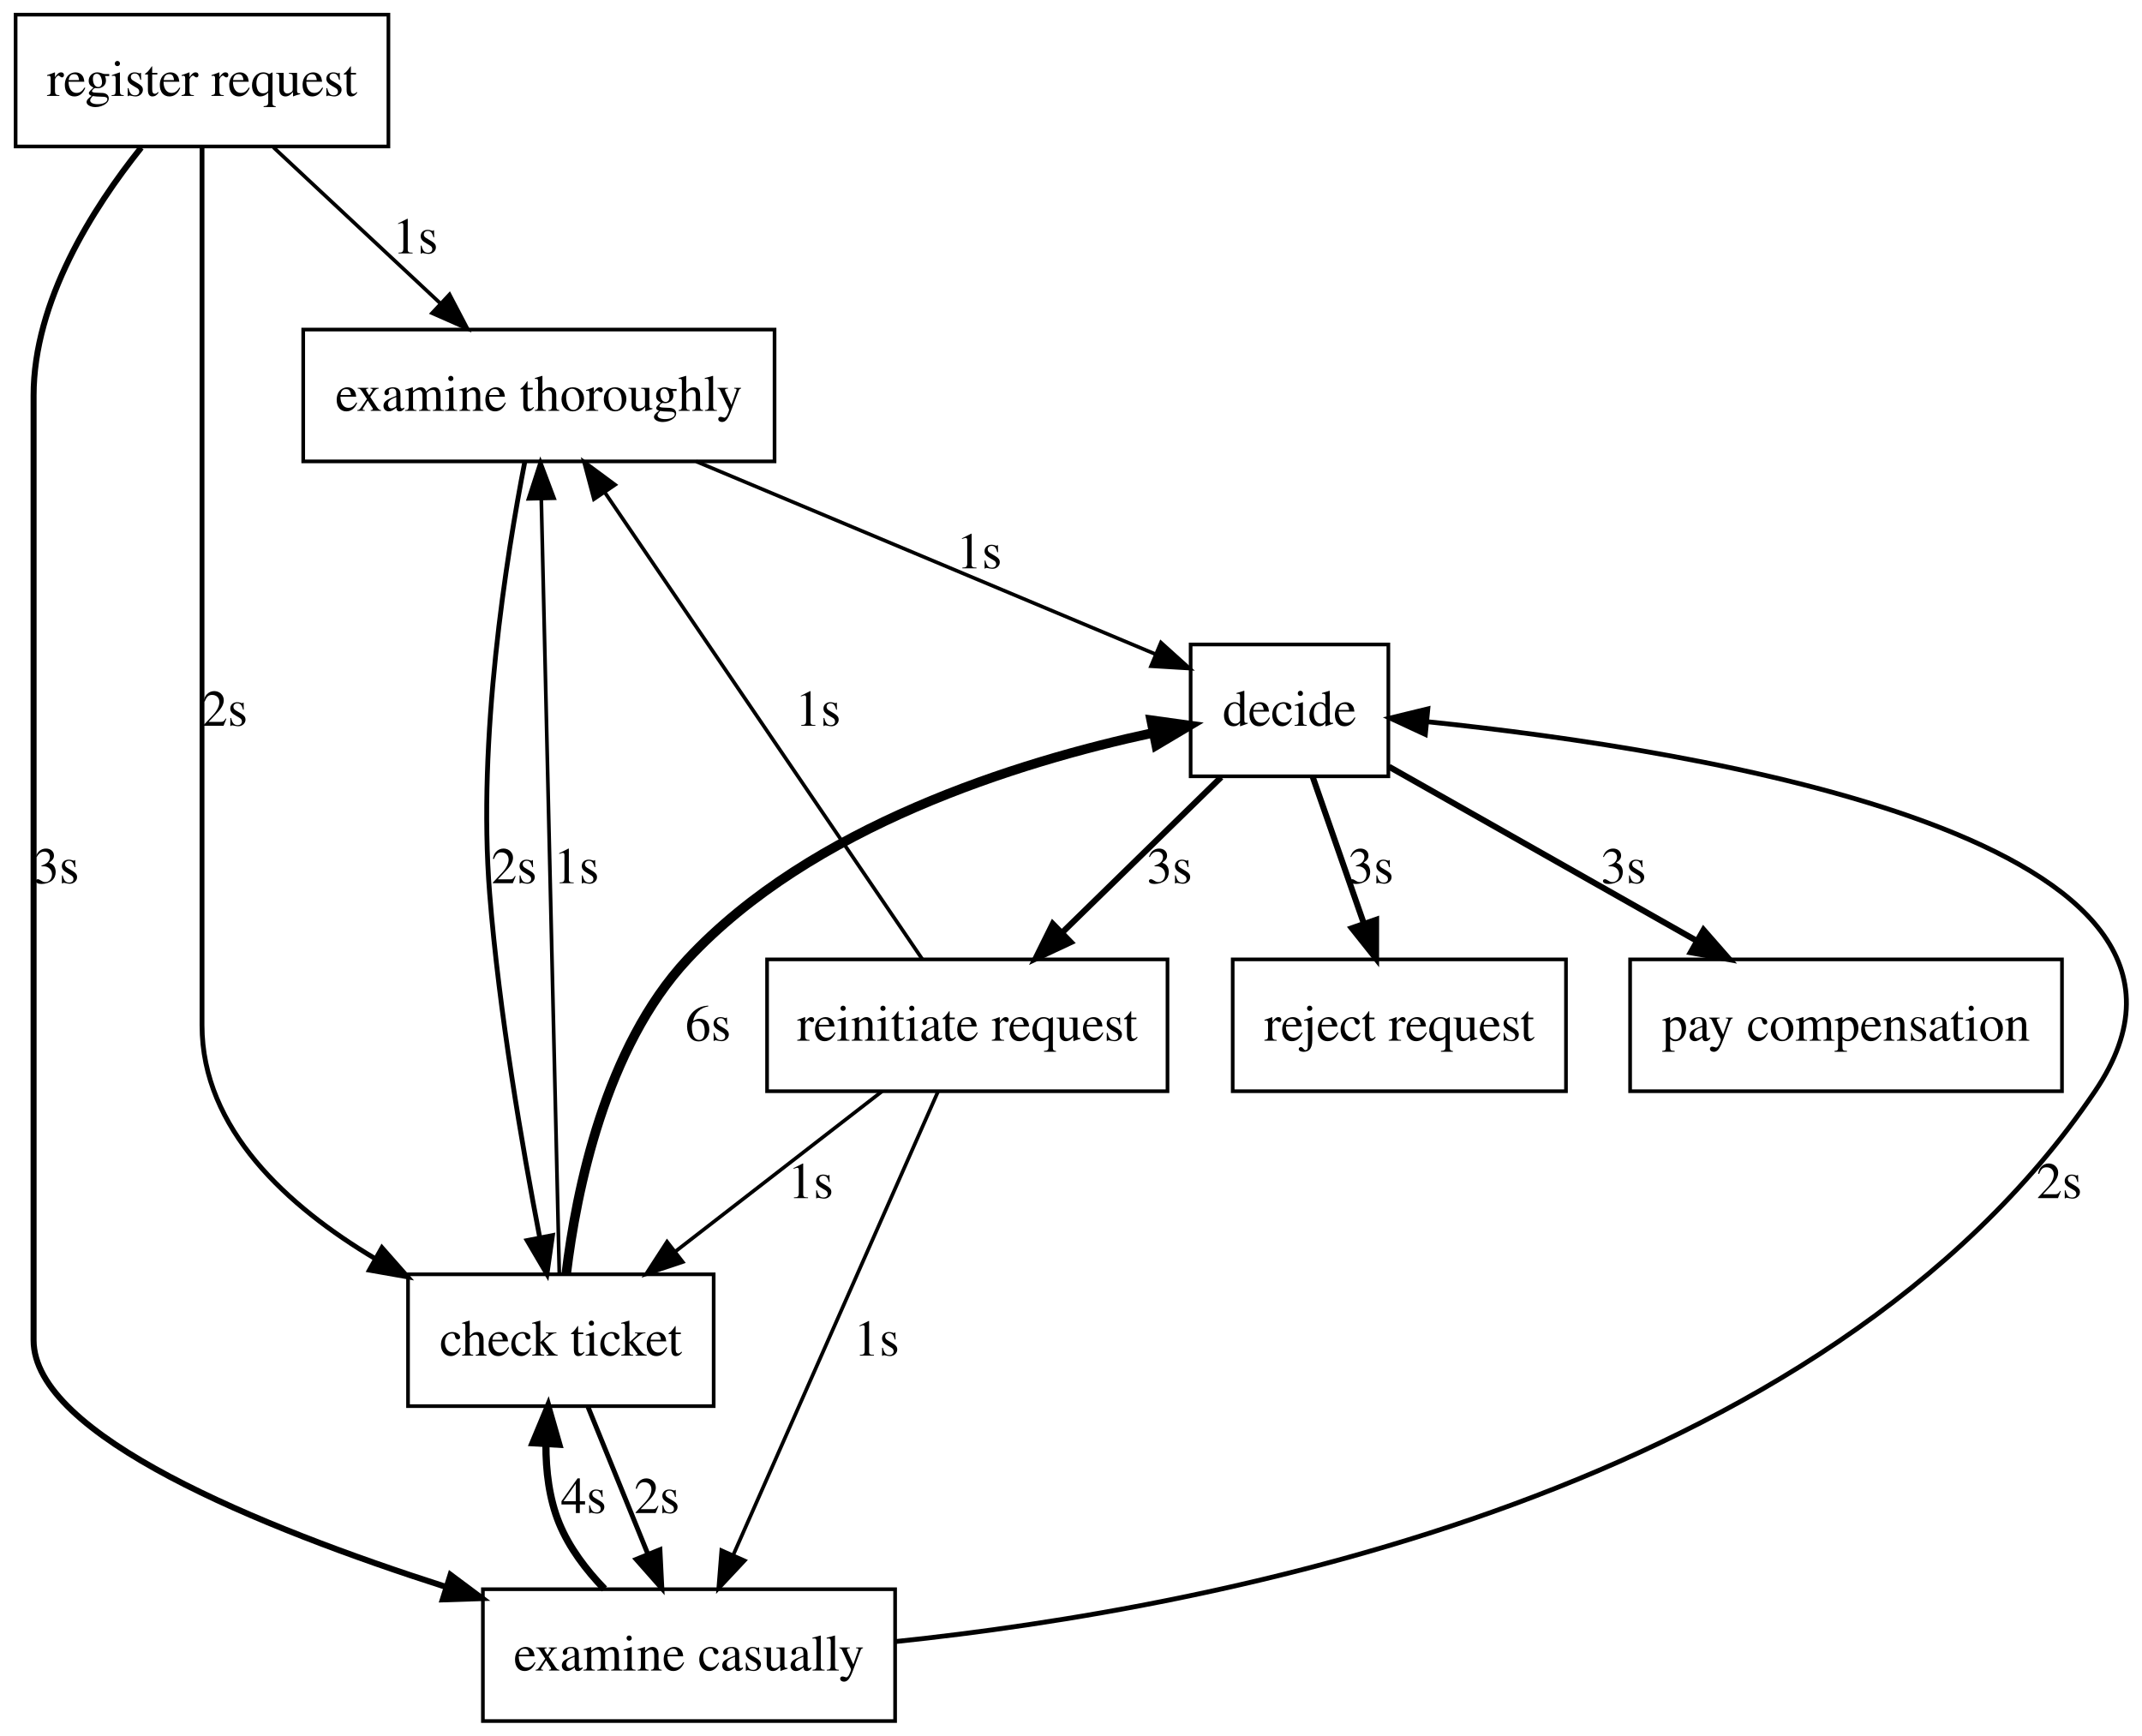
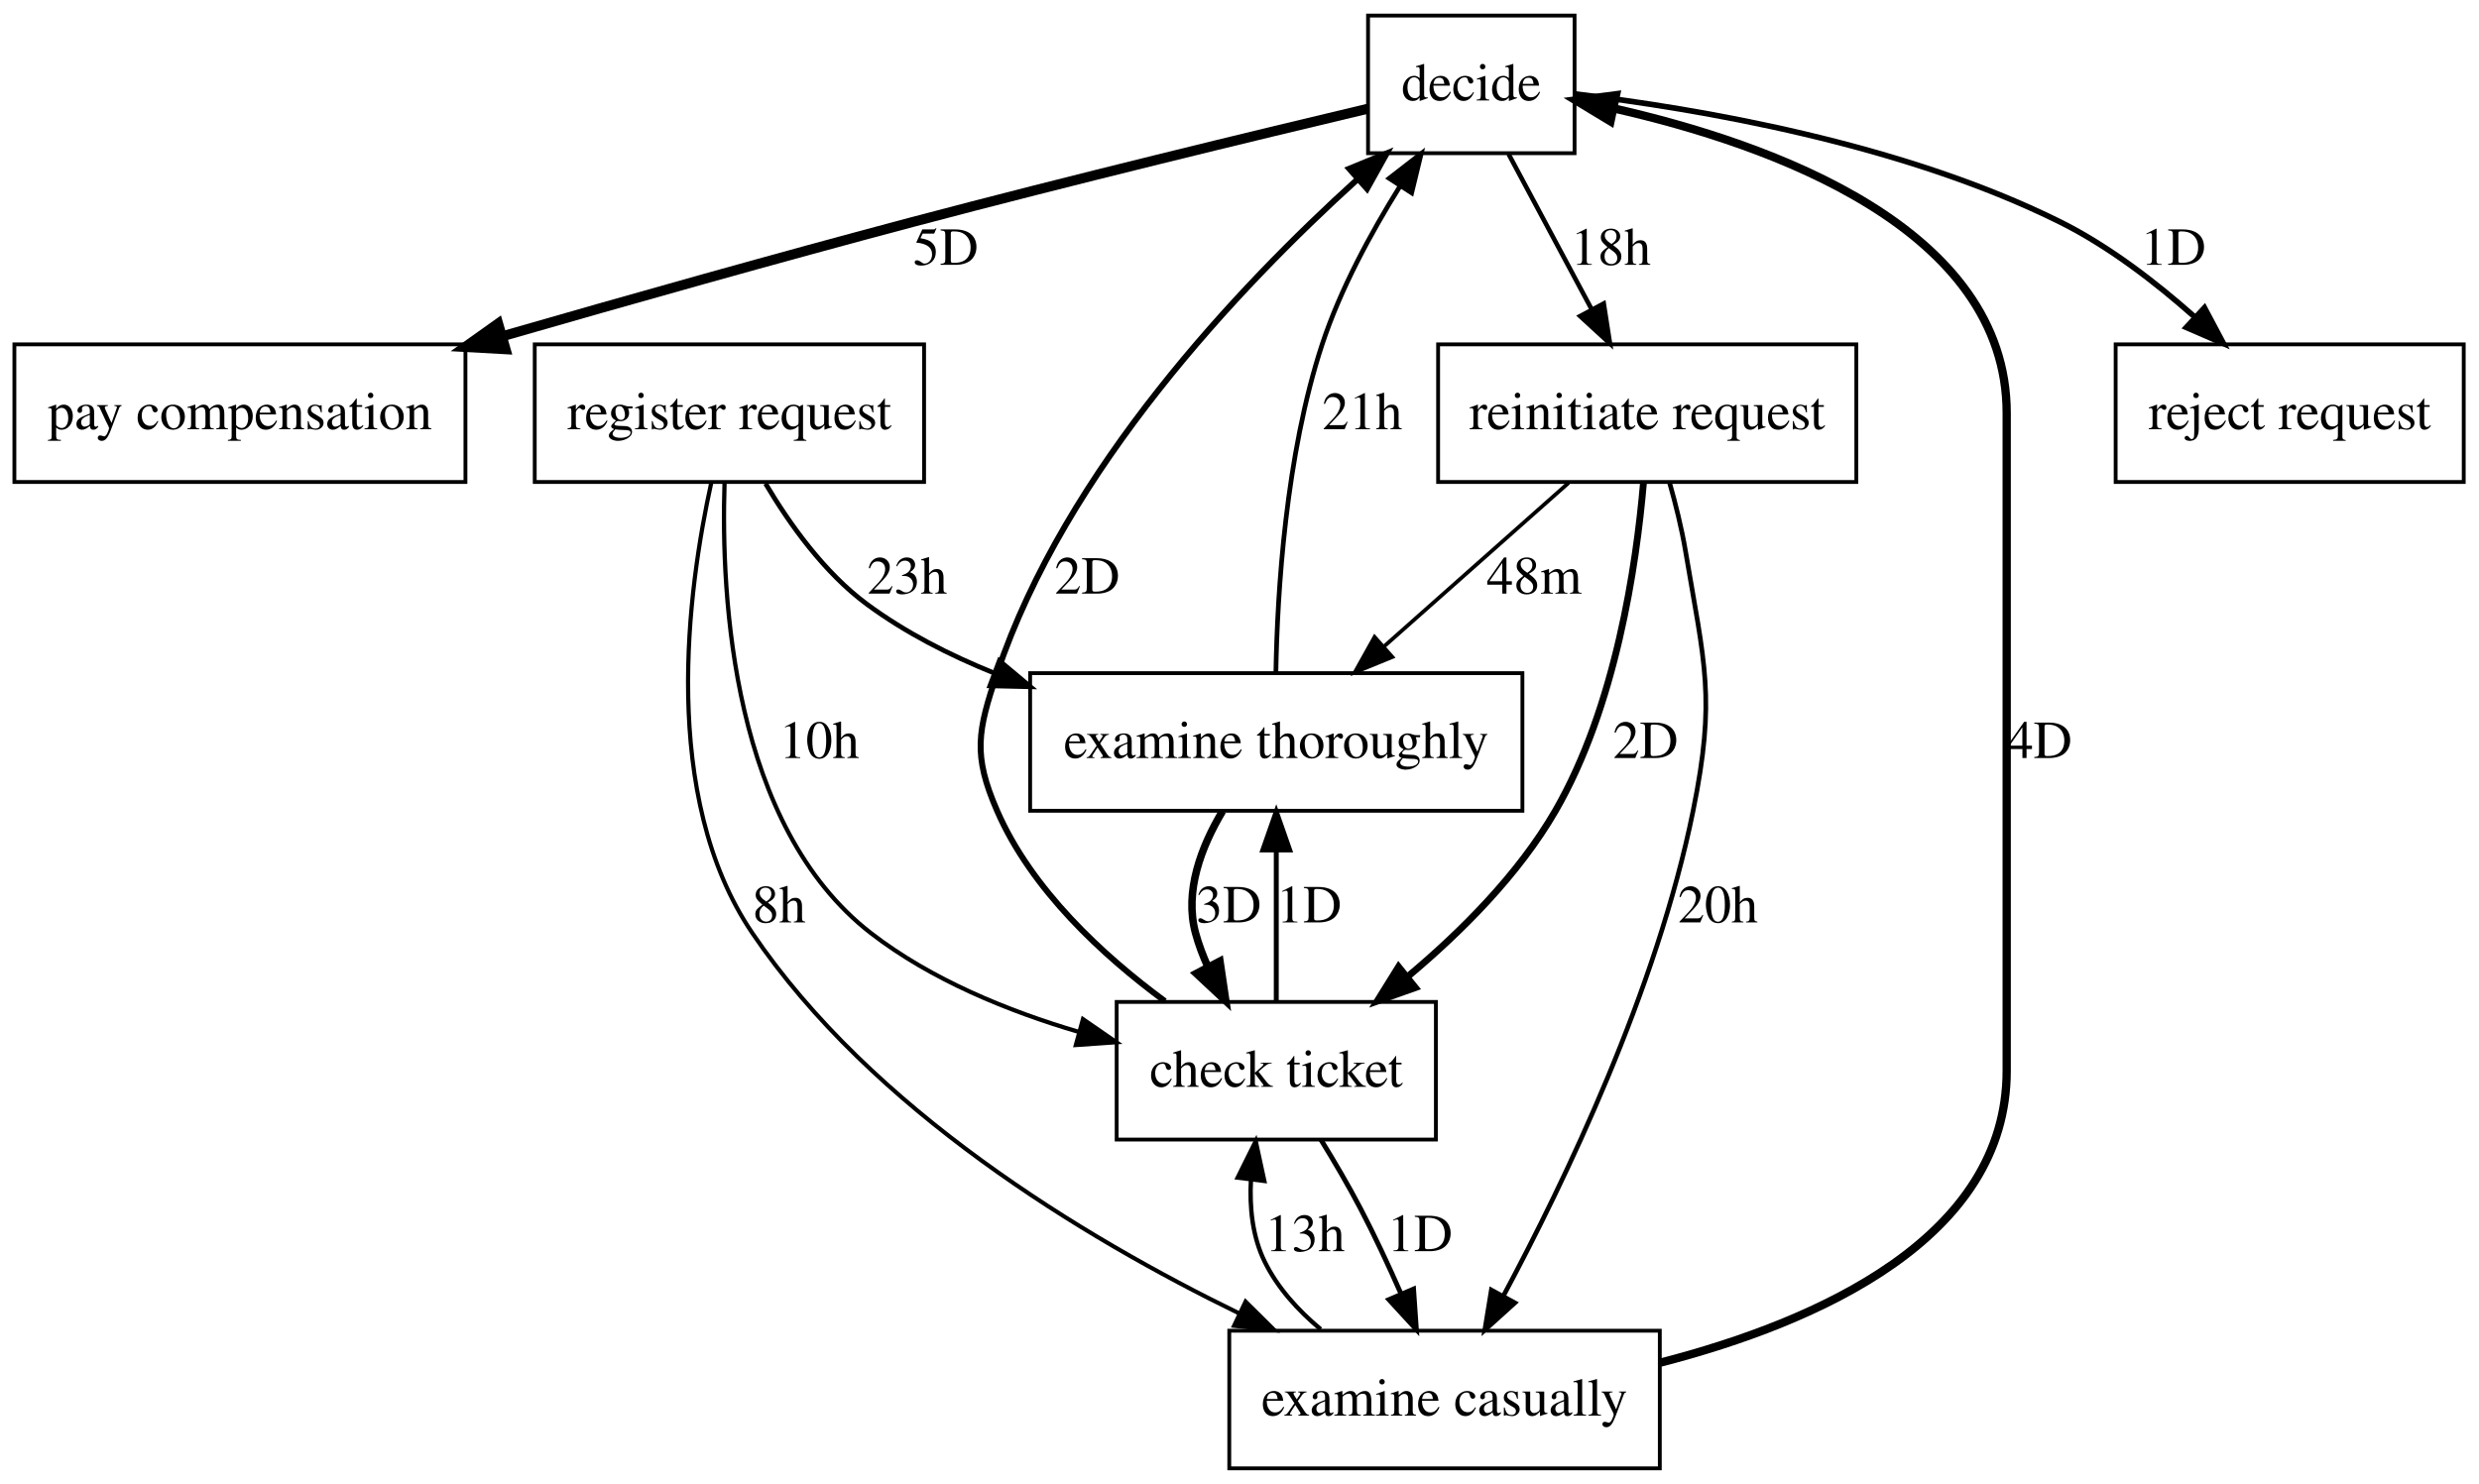
- <svg xmlns="http://www.w3.org/2000/svg" width="585pt" height="474pt" viewBox="0.00 0.00 584.56 474.00">
-   <g id="graph0" class="graph" transform="scale(1 1) rotate(0) translate(4 470)">
+ <svg xmlns="http://www.w3.org/2000/svg" width="648pt" height="388pt" viewBox="0.00 0.00 648.24 388.00">
+   <g id="graph0" class="graph" transform="scale(1 1) rotate(0) translate(4 384)">
    <g id="node1" class="node">
-       <polygon fill="none" stroke="#000000" points="101.861,-466 .046,-466 .046,-430 101.861,-430 101.861,-466" />
-       <text text-anchor="middle" x="50.954" y="-443.8" font-family="Times,serif" font-size="14.00" fill="#000000">register request</text>
+       <polygon fill="none" stroke="#000000" points="117.71,-294 -.237,-294 -.237,-258 117.71,-258 117.71,-294" />
+       <text text-anchor="middle" x="58.736" y="-271.8" font-family="Times,serif" font-size="14.00" fill="#000000">pay compensation</text>
+     </g>
+     <g id="node2" class="node">
+       <polygon fill="none" stroke="#000000" points="394.099,-208 265.373,-208 265.373,-172 394.099,-172 394.099,-208" />
+       <text text-anchor="middle" x="329.736" y="-185.8" font-family="Times,serif" font-size="14.00" fill="#000000">examine thoroughly</text>
    </g>
    <g id="node4" class="node">
-       <polygon fill="none" stroke="#000000" points="207.316,-380 78.591,-380 78.591,-344 207.316,-344 207.316,-380" />
-       <text text-anchor="middle" x="142.954" y="-357.8" font-family="Times,serif" font-size="14.00" fill="#000000">examine thoroughly</text>
+       <polygon fill="none" stroke="#000000" points="407.736,-380 353.736,-380 353.736,-344 407.736,-344 407.736,-380" />
+       <text text-anchor="middle" x="380.736" y="-357.8" font-family="Times,serif" font-size="14.00" fill="#000000">decide</text>
+     </g>
+     <g id="edge4" class="edge">
+       <path fill="none" stroke="#000000" stroke-width="1.231" d="M329.633,-208.136C330.009,-229.27 332.195,-264.994 341.736,-294 346.481,-308.423 354.497,-323.189 362.032,-335.26" />
+       <polygon fill="#000000" stroke="#000000" stroke-width="1.231" points="359.264,-337.425 367.638,-343.916 365.139,-333.62 359.264,-337.425" />
+       <text text-anchor="middle" x="352.236" y="-271.8" font-family="Times,serif" font-size="14.00" fill="#000000">21h</text>
+     </g>
+     <g id="node7" class="node">
+       <polygon fill="none" stroke="#000000" points="371.475,-122 287.998,-122 287.998,-86 371.475,-86 371.475,-122" />
+       <text text-anchor="middle" x="329.736" y="-99.8" font-family="Times,serif" font-size="14.00" fill="#000000">check ticket</text>
+     </g>
+     <g id="edge14" class="edge">
+       <path fill="none" stroke="#000000" stroke-width="1.958" d="M315.684,-171.898C310.116,-162.58 305.663,-150.912 308.626,-140 309.435,-137.02 310.56,-134.034 311.874,-131.127" />
+       <polygon fill="#000000" stroke="#000000" stroke-width="1.958" points="315.004,-132.694 316.553,-122.213 308.806,-129.44 315.004,-132.694" />
+       <text text-anchor="middle" x="317.291" y="-142.8" font-family="Times,serif" font-size="14.00" fill="#000000">3D</text>
+     </g>
+     <g id="node3" class="node">
+       <polygon fill="none" stroke="#000000" points="237.644,-294 135.829,-294 135.829,-258 237.644,-258 237.644,-294" />
+       <text text-anchor="middle" x="186.736" y="-271.8" font-family="Times,serif" font-size="14.00" fill="#000000">register request</text>
    </g>
    <g id="edge5" class="edge">
-       <path fill="none" stroke="#000000" d="M70.464,-429.762C83.76,-417.334 101.533,-400.719 116.153,-387.052" />
-       <polygon fill="#000000" stroke="#000000" points="118.556,-389.598 123.471,-380.212 113.775,-384.484 118.556,-389.598" />
-       <text text-anchor="middle" x="109.178" y="-400.8" font-family="Times,serif" font-size="14.00" fill="#000000">1s</text>
+       <path fill="none" stroke="#000000" stroke-width="1.251" d="M196.183,-257.586C202.438,-247.02 211.547,-234.256 222.736,-226 232.692,-218.655 244.244,-212.743 255.999,-208.004" />
+       <polygon fill="#000000" stroke="#000000" stroke-width="1.251" points="257.317,-211.248 265.444,-204.45 254.852,-204.696 257.317,-211.248" />
+       <text text-anchor="middle" x="233.236" y="-228.8" font-family="Times,serif" font-size="14.00" fill="#000000">23h</text>
+     </g>
+     <g id="edge15" class="edge">
+       <path fill="none" stroke="#000000" stroke-width="1.113" d="M185.465,-257.79C184.488,-227.666 187.552,-168.008 223.736,-140 239.5,-127.798 259.647,-119.595 278.135,-114.145" />
+       <polygon fill="#000000" stroke="#000000" stroke-width="1.113" points="279.189,-117.485 287.907,-111.466 277.338,-110.734 279.189,-117.485" />
+       <text text-anchor="middle" x="210.236" y="-185.8" font-family="Times,serif" font-size="14.00" fill="#000000">10h</text>
+     </g>
+     <g id="node8" class="node">
+       <polygon fill="none" stroke="#000000" points="430.027,-36 317.446,-36 317.446,0 430.027,0 430.027,-36" />
+       <text text-anchor="middle" x="373.736" y="-13.8" font-family="Times,serif" font-size="14.00" fill="#000000">examine casually</text>
+     </g>
+     <g id="edge1" class="edge">
+       <path fill="none" stroke="#000000" stroke-width="1.092" d="M182.004,-257.865C175.835,-229.917 168.478,-175.807 192.736,-140 223.958,-93.916 278.942,-60.55 320.14,-40.48" />
+       <polygon fill="#000000" stroke="#000000" stroke-width="1.092" points="321.707,-43.61 329.235,-36.155 318.7,-37.289 321.707,-43.61" />
+       <text text-anchor="middle" x="199.736" y="-142.8" font-family="Times,serif" font-size="14.00" fill="#000000">8h</text>
+     </g>
+     <g id="edge2" class="edge">
+       <path fill="none" stroke="#000000" stroke-width="2.6" d="M353.734,-355.649C324.355,-348.669 276.039,-336.984 234.626,-326 199.17,-316.596 159.888,-305.495 127.457,-296.144" />
+       <polygon fill="#000000" stroke="#000000" stroke-width="2.6" points="128.203,-292.717 117.624,-293.303 126.259,-299.442 128.203,-292.717" />
+       <text text-anchor="middle" x="243.292" y="-314.8" font-family="Times,serif" font-size="14.00" fill="#000000">5D</text>
+     </g>
+     <g id="node5" class="node">
+       <polygon fill="none" stroke="#000000" points="640.247,-294 549.226,-294 549.226,-258 640.247,-258 640.247,-294" />
+       <text text-anchor="middle" x="594.736" y="-271.8" font-family="Times,serif" font-size="14.00" fill="#000000">reject request</text>
+     </g>
+     <g id="edge10" class="edge">
+       <path fill="none" stroke="#000000" stroke-width="1.474" d="M407.897,-359.488C439.711,-355.699 493.326,-346.63 534.736,-326 547.378,-319.702 559.664,-310.252 569.793,-301.258" />
+       <polygon fill="#000000" stroke="#000000" stroke-width="1.474" points="572.45,-303.568 577.418,-294.211 567.699,-298.428 572.45,-303.568" />
+       <text text-anchor="middle" x="564.292" y="-314.8" font-family="Times,serif" font-size="14.00" fill="#000000">1D</text>
    </g>
    <g id="node6" class="node">
-       <polygon fill="none" stroke="#000000" points="240.244,-36 127.663,-36 127.663,0 240.244,0 240.244,-36" />
-       <text text-anchor="middle" x="183.954" y="-13.8" font-family="Times,serif" font-size="14.00" fill="#000000">examine casually</text>
+       <polygon fill="none" stroke="#000000" points="481.416,-294 372.056,-294 372.056,-258 481.416,-258 481.416,-294" />
+       <text text-anchor="middle" x="426.736" y="-271.8" font-family="Times,serif" font-size="14.00" fill="#000000">reinitiate request</text>
    </g>
-     <g id="edge1" class="edge">
-       <path fill="none" stroke="#000000" stroke-width="1.64" d="M34.347,-429.695C21.17,-413.23 4.954,-387.737 4.954,-362 4.954,-362 4.954,-362 4.954,-104 4.954,-78.088 66.665,-52.956 117.619,-36.621" />
-       <polygon fill="#000000" stroke="#000000" stroke-width="1.64" points="118.826,-39.911 127.317,-33.575 116.728,-33.233 118.826,-39.911" />
-       <text text-anchor="middle" x="11.178" y="-228.8" font-family="Times,serif" font-size="14.00" fill="#000000">3s</text>
-     </g>
-     <g id="node8" class="node">
-       <polygon fill="none" stroke="#000000" points="190.692,-122 107.215,-122 107.215,-86 190.692,-86 190.692,-122" />
-       <text text-anchor="middle" x="148.954" y="-99.8" font-family="Times,serif" font-size="14.00" fill="#000000">check ticket</text>
-     </g>
-     <g id="edge15" class="edge">
-       <path fill="none" stroke="#000000" stroke-width="1.32" d="M50.954,-429.88C50.954,-412.476 50.954,-385.441 50.954,-362 50.954,-362 50.954,-362 50.954,-190 50.954,-161.675 74.368,-140.493 98.308,-126.238" />
-       <polygon fill="#000000" stroke="#000000" stroke-width="1.32" points="100.1,-129.246 107.109,-121.3 96.675,-123.141 100.1,-129.246" />
-       <text text-anchor="middle" x="57.178" y="-271.8" font-family="Times,serif" font-size="14.00" fill="#000000">2s</text>
-     </g>
-     <g id="node2" class="node">
-       <polygon fill="none" stroke="#000000" points="314.634,-208 205.274,-208 205.274,-172 314.634,-172 314.634,-208" />
-       <text text-anchor="middle" x="259.954" y="-185.8" font-family="Times,serif" font-size="14.00" fill="#000000">reinitiate request</text>
+     <g id="edge3" class="edge">
+       <path fill="none" stroke="#000000" stroke-width="1.199" d="M390.492,-343.762C396.773,-332.018 405.055,-316.536 412.115,-303.335" />
+       <polygon fill="#000000" stroke="#000000" stroke-width="1.199" points="415.365,-304.681 416.995,-294.212 409.192,-301.379 415.365,-304.681" />
+       <text text-anchor="middle" x="417.236" y="-314.8" font-family="Times,serif" font-size="14.00" fill="#000000">18h</text>
    </g>
    <g id="edge7" class="edge">
-       <path fill="none" stroke="#000000" d="M247.643,-208.098C226.92,-238.562 184.984,-300.211 160.953,-335.539" />
-       <polygon fill="#000000" stroke="#000000" points="157.984,-333.681 155.254,-343.918 163.772,-337.618 157.984,-333.681" />
-       <text text-anchor="middle" x="219.178" y="-271.8" font-family="Times,serif" font-size="14.00" fill="#000000">1s</text>
+       <path fill="none" stroke="#000000" d="M406.165,-257.762C392.147,-245.333 373.408,-228.719 357.993,-215.052" />
+       <polygon fill="#000000" stroke="#000000" points="360.082,-212.227 350.278,-208.212 355.439,-217.465 360.082,-212.227" />
+       <text text-anchor="middle" x="397.181" y="-228.8" font-family="Times,serif" font-size="14.00" fill="#000000">48m</text>
+     </g>
+     <g id="edge6" class="edge">
+       <path fill="none" stroke="#000000" stroke-width="1.782" d="M425.765,-257.91C423.906,-236.189 418.493,-199.277 402.736,-172 393.104,-155.325 378.07,-140.309 364.142,-128.655" />
+       <polygon fill="#000000" stroke="#000000" stroke-width="1.782" points="366.103,-125.74 356.119,-122.194 361.713,-131.192 366.103,-125.74" />
+       <text text-anchor="middle" x="426.291" y="-185.8" font-family="Times,serif" font-size="14.00" fill="#000000">2D</text>
    </g>
    <g id="edge8" class="edge">
-       <path fill="none" stroke="#000000" d="M251.964,-171.918C238.622,-141.723 211.728,-80.859 196.053,-45.384" />
-       <polygon fill="#000000" stroke="#000000" points="199.193,-43.83 191.95,-36.098 192.791,-46.659 199.193,-43.83" />
-       <text text-anchor="middle" x="235.178" y="-99.8" font-family="Times,serif" font-size="14.00" fill="#000000">1s</text>
+       <path fill="none" stroke="#000000" stroke-width="1.22" d="M432.571,-257.852C434.176,-252.19 435.746,-245.885 436.736,-240 441.753,-210.184 444.734,-201.634 438.736,-172 429.282,-125.288 405.208,-75.132 389.163,-45.175" />
+       <polygon fill="#000000" stroke="#000000" stroke-width="1.22" points="392.123,-43.293 384.264,-36.188 385.977,-46.643 392.123,-43.293" />
+       <text text-anchor="middle" x="445.236" y="-142.8" font-family="Times,serif" font-size="14.00" fill="#000000">20h</text>
    </g>
-     <g id="edge6" class="edge">
-       <path fill="none" stroke="#000000" d="M236.684,-171.972C220.256,-159.243 198.062,-142.048 180.107,-128.137" />
-       <polygon fill="#000000" stroke="#000000" points="182.241,-125.363 172.192,-122.005 177.954,-130.896 182.241,-125.363" />
-       <text text-anchor="middle" x="217.178" y="-142.8" font-family="Times,serif" font-size="14.00" fill="#000000">1s</text>
+     <g id="edge12" class="edge">
+       <path fill="none" stroke="#000000" stroke-width="1.291" d="M329.736,-122.212C329.736,-133.609 329.736,-148.533 329.736,-161.476" />
+       <polygon fill="#000000" stroke="#000000" stroke-width="1.291" points="326.236,-161.762 329.736,-171.762 333.236,-161.762 326.236,-161.762" />
+       <text text-anchor="middle" x="338.291" y="-142.8" font-family="Times,serif" font-size="14.00" fill="#000000">1D</text>
    </g>
-     <g id="node3" class="node">
-       <polygon fill="none" stroke="#000000" points="558.927,-208 440.98,-208 440.98,-172 558.927,-172 558.927,-208" />
-       <text text-anchor="middle" x="499.954" y="-185.8" font-family="Times,serif" font-size="14.00" fill="#000000">pay compensation</text>
+     <g id="edge11" class="edge">
+       <path fill="none" stroke="#000000" stroke-width="1.56" d="M300.621,-122.198C284.405,-134.141 265.72,-151.354 256.736,-172 250.352,-186.671 251.656,-192.828 256.736,-208 274.545,-261.186 320.137,-309.216 350.79,-337.005" />
+       <polygon fill="#000000" stroke="#000000" stroke-width="1.56" points="348.819,-339.935 358.62,-343.958 353.467,-334.701 348.819,-339.935" />
+       <text text-anchor="middle" x="280.291" y="-228.8" font-family="Times,serif" font-size="14.00" fill="#000000">2D</text>
    </g>
-     <g id="node7" class="node">
-       <polygon fill="none" stroke="#000000" points="374.954,-294 320.954,-294 320.954,-258 374.954,-258 374.954,-294" />
-       <text text-anchor="middle" x="347.954" y="-271.8" font-family="Times,serif" font-size="14.00" fill="#000000">decide</text>
-     </g>
-     <g id="edge4" class="edge">
-       <path fill="none" stroke="#000000" d="M185.928,-343.972C223.06,-328.394 276.142,-306.126 311.3,-291.377" />
-       <polygon fill="#000000" stroke="#000000" points="312.846,-294.524 320.713,-287.428 310.138,-288.069 312.846,-294.524" />
-       <text text-anchor="middle" x="263.178" y="-314.8" font-family="Times,serif" font-size="14.00" fill="#000000">1s</text>
-     </g>
-     <g id="edge14" class="edge">
-       <path fill="none" stroke="#000000" stroke-width="1.32" d="M139.125,-343.981C134.063,-317.96 126.152,-268.337 129.505,-226 132.072,-193.593 138.417,-156.793 143.167,-132.163" />
-       <polygon fill="#000000" stroke="#000000" stroke-width="1.32" points="146.654,-132.57 145.153,-122.082 139.786,-131.216 146.654,-132.57" />
-       <text text-anchor="middle" x="136.178" y="-228.8" font-family="Times,serif" font-size="14.00" fill="#000000">2s</text>
-     </g>
-     <g id="node5" class="node">
-       <polygon fill="none" stroke="#000000" points="423.464,-208 332.443,-208 332.443,-172 423.464,-172 423.464,-208" />
-       <text text-anchor="middle" x="377.954" y="-185.8" font-family="Times,serif" font-size="14.00" fill="#000000">reject request</text>
+     <g id="edge9" class="edge">
+       <path fill="none" stroke="#000000" stroke-width="1.28" d="M341.412,-85.96C344.896,-80.302 348.615,-73.972 351.736,-68 355.42,-60.95 359.052,-53.153 362.27,-45.854" />
+       <polygon fill="#000000" stroke="#000000" stroke-width="1.28" points="365.631,-46.897 366.368,-36.328 359.201,-44.131 365.631,-46.897" />
+       <text text-anchor="middle" x="367.291" y="-56.8" font-family="Times,serif" font-size="14.00" fill="#000000">1D</text>
    </g>
    <g id="edge16" class="edge">
-       <path fill="none" stroke="#000000" stroke-width="1.32" d="M240.421,-21.714C327.928,-30.864 493.908,-62.526 567.954,-172 614.427,-240.709 460.2,-265.2 385.797,-272.883" />
-       <polygon fill="#000000" stroke="#000000" stroke-width="1.32" points="385.044,-269.44 375.432,-273.898 385.726,-276.406 385.044,-269.44" />
-       <text text-anchor="middle" x="558.178" y="-142.8" font-family="Times,serif" font-size="14.00" fill="#000000">2s</text>
+       <path fill="none" stroke="#000000" stroke-width="2.166" d="M430.15,-27.639C471.605,-38.334 520.736,-60.24 520.736,-104 520.736,-276 520.736,-276 520.736,-276 520.736,-324.356 459.346,-346.381 417.87,-355.743" />
+       <polygon fill="#000000" stroke="#000000" stroke-width="2.166" points="417.126,-352.323 408.062,-357.809 418.569,-359.173 417.126,-352.323" />
+       <text text-anchor="middle" x="529.292" y="-185.8" font-family="Times,serif" font-size="14.00" fill="#000000">4D</text>
    </g>
    <g id="edge13" class="edge">
-       <path fill="none" stroke="#000000" stroke-width="1.96" d="M160.865,-36.061C155.849,-41.259 151.232,-47.344 148.505,-54 145.763,-60.692 144.854,-68.324 144.874,-75.576" />
-       <polygon fill="#000000" stroke="#000000" stroke-width="1.96" points="141.392,-75.992 145.464,-85.773 148.381,-75.588 141.392,-75.992" />
-       <text text-anchor="middle" x="155.178" y="-56.8" font-family="Times,serif" font-size="14.00" fill="#000000">4s</text>
-     </g>
-     <g id="edge3" class="edge">
-       <path fill="none" stroke="#000000" stroke-width="1.64" d="M329.291,-257.762C316.691,-245.447 299.885,-229.024 285.974,-215.429" />
-       <polygon fill="#000000" stroke="#000000" stroke-width="1.64" points="288.187,-212.698 278.589,-208.212 283.295,-217.705 288.187,-212.698" />
-       <text text-anchor="middle" x="315.178" y="-228.8" font-family="Times,serif" font-size="14.00" fill="#000000">3s</text>
-     </g>
-     <g id="edge2" class="edge">
-       <path fill="none" stroke="#000000" stroke-width="1.64" d="M375.128,-260.625C398.527,-247.386 432.635,-228.088 459.286,-213.009" />
-       <polygon fill="#000000" stroke="#000000" stroke-width="1.64" points="461.033,-216.042 468.013,-208.072 457.586,-209.95 461.033,-216.042" />
-       <text text-anchor="middle" x="439.178" y="-228.8" font-family="Times,serif" font-size="14.00" fill="#000000">3s</text>
-     </g>
-     <g id="edge10" class="edge">
-       <path fill="none" stroke="#000000" stroke-width="1.64" d="M354.316,-257.762C358.373,-246.132 363.709,-230.836 368.284,-217.72" />
-       <polygon fill="#000000" stroke="#000000" stroke-width="1.64" points="371.611,-218.807 371.601,-208.212 365.002,-216.501 371.611,-218.807" />
-       <text text-anchor="middle" x="370.178" y="-228.8" font-family="Times,serif" font-size="14.00" fill="#000000">3s</text>
-     </g>
-     <g id="edge12" class="edge">
-       <path fill="none" stroke="#000000" d="M148.532,-122.122C147.502,-166.419 144.85,-280.445 143.611,-333.748" />
-       <polygon fill="#000000" stroke="#000000" points="140.109,-333.779 143.375,-343.858 147.107,-333.942 140.109,-333.779" />
-       <text text-anchor="middle" x="153.178" y="-228.8" font-family="Times,serif" font-size="14.00" fill="#000000">1s</text>
-     </g>
-     <g id="edge9" class="edge">
-       <path fill="none" stroke="#000000" stroke-width="1.32" d="M156.376,-85.762C161.109,-74.132 167.334,-58.836 172.672,-45.72" />
-       <polygon fill="#000000" stroke="#000000" stroke-width="1.32" points="176.014,-46.794 176.542,-36.212 169.53,-44.155 176.014,-46.794" />
-       <text text-anchor="middle" x="175.178" y="-56.8" font-family="Times,serif" font-size="14.00" fill="#000000">2s</text>
-     </g>
-     <g id="edge11" class="edge">
-       <path fill="none" stroke="#000000" stroke-width="2.6" d="M150.421,-122.111C153.182,-144.885 161.076,-183.911 183.505,-208 217.374,-244.375 273.618,-261.887 310.739,-269.878" />
-       <polygon fill="#000000" stroke="#000000" stroke-width="2.6" points="310.172,-273.334 320.668,-271.887 311.561,-266.473 310.172,-273.334" />
-       <text text-anchor="middle" x="189.178" y="-185.8" font-family="Times,serif" font-size="14.00" fill="#000000">6s</text>
+       <path fill="none" stroke="#000000" stroke-width="1.141" d="M341.353,-36.373C335.451,-41.295 330.103,-47.18 326.736,-54 323.492,-60.572 322.709,-68.236 323.118,-75.561" />
+       <polygon fill="#000000" stroke="#000000" stroke-width="1.141" points="319.652,-76.049 324.359,-85.541 326.598,-75.185 319.652,-76.049" />
+       <text text-anchor="middle" x="337.236" y="-56.8" font-family="Times,serif" font-size="14.00" fill="#000000">13h</text>
    </g>
  </g>
</svg>
